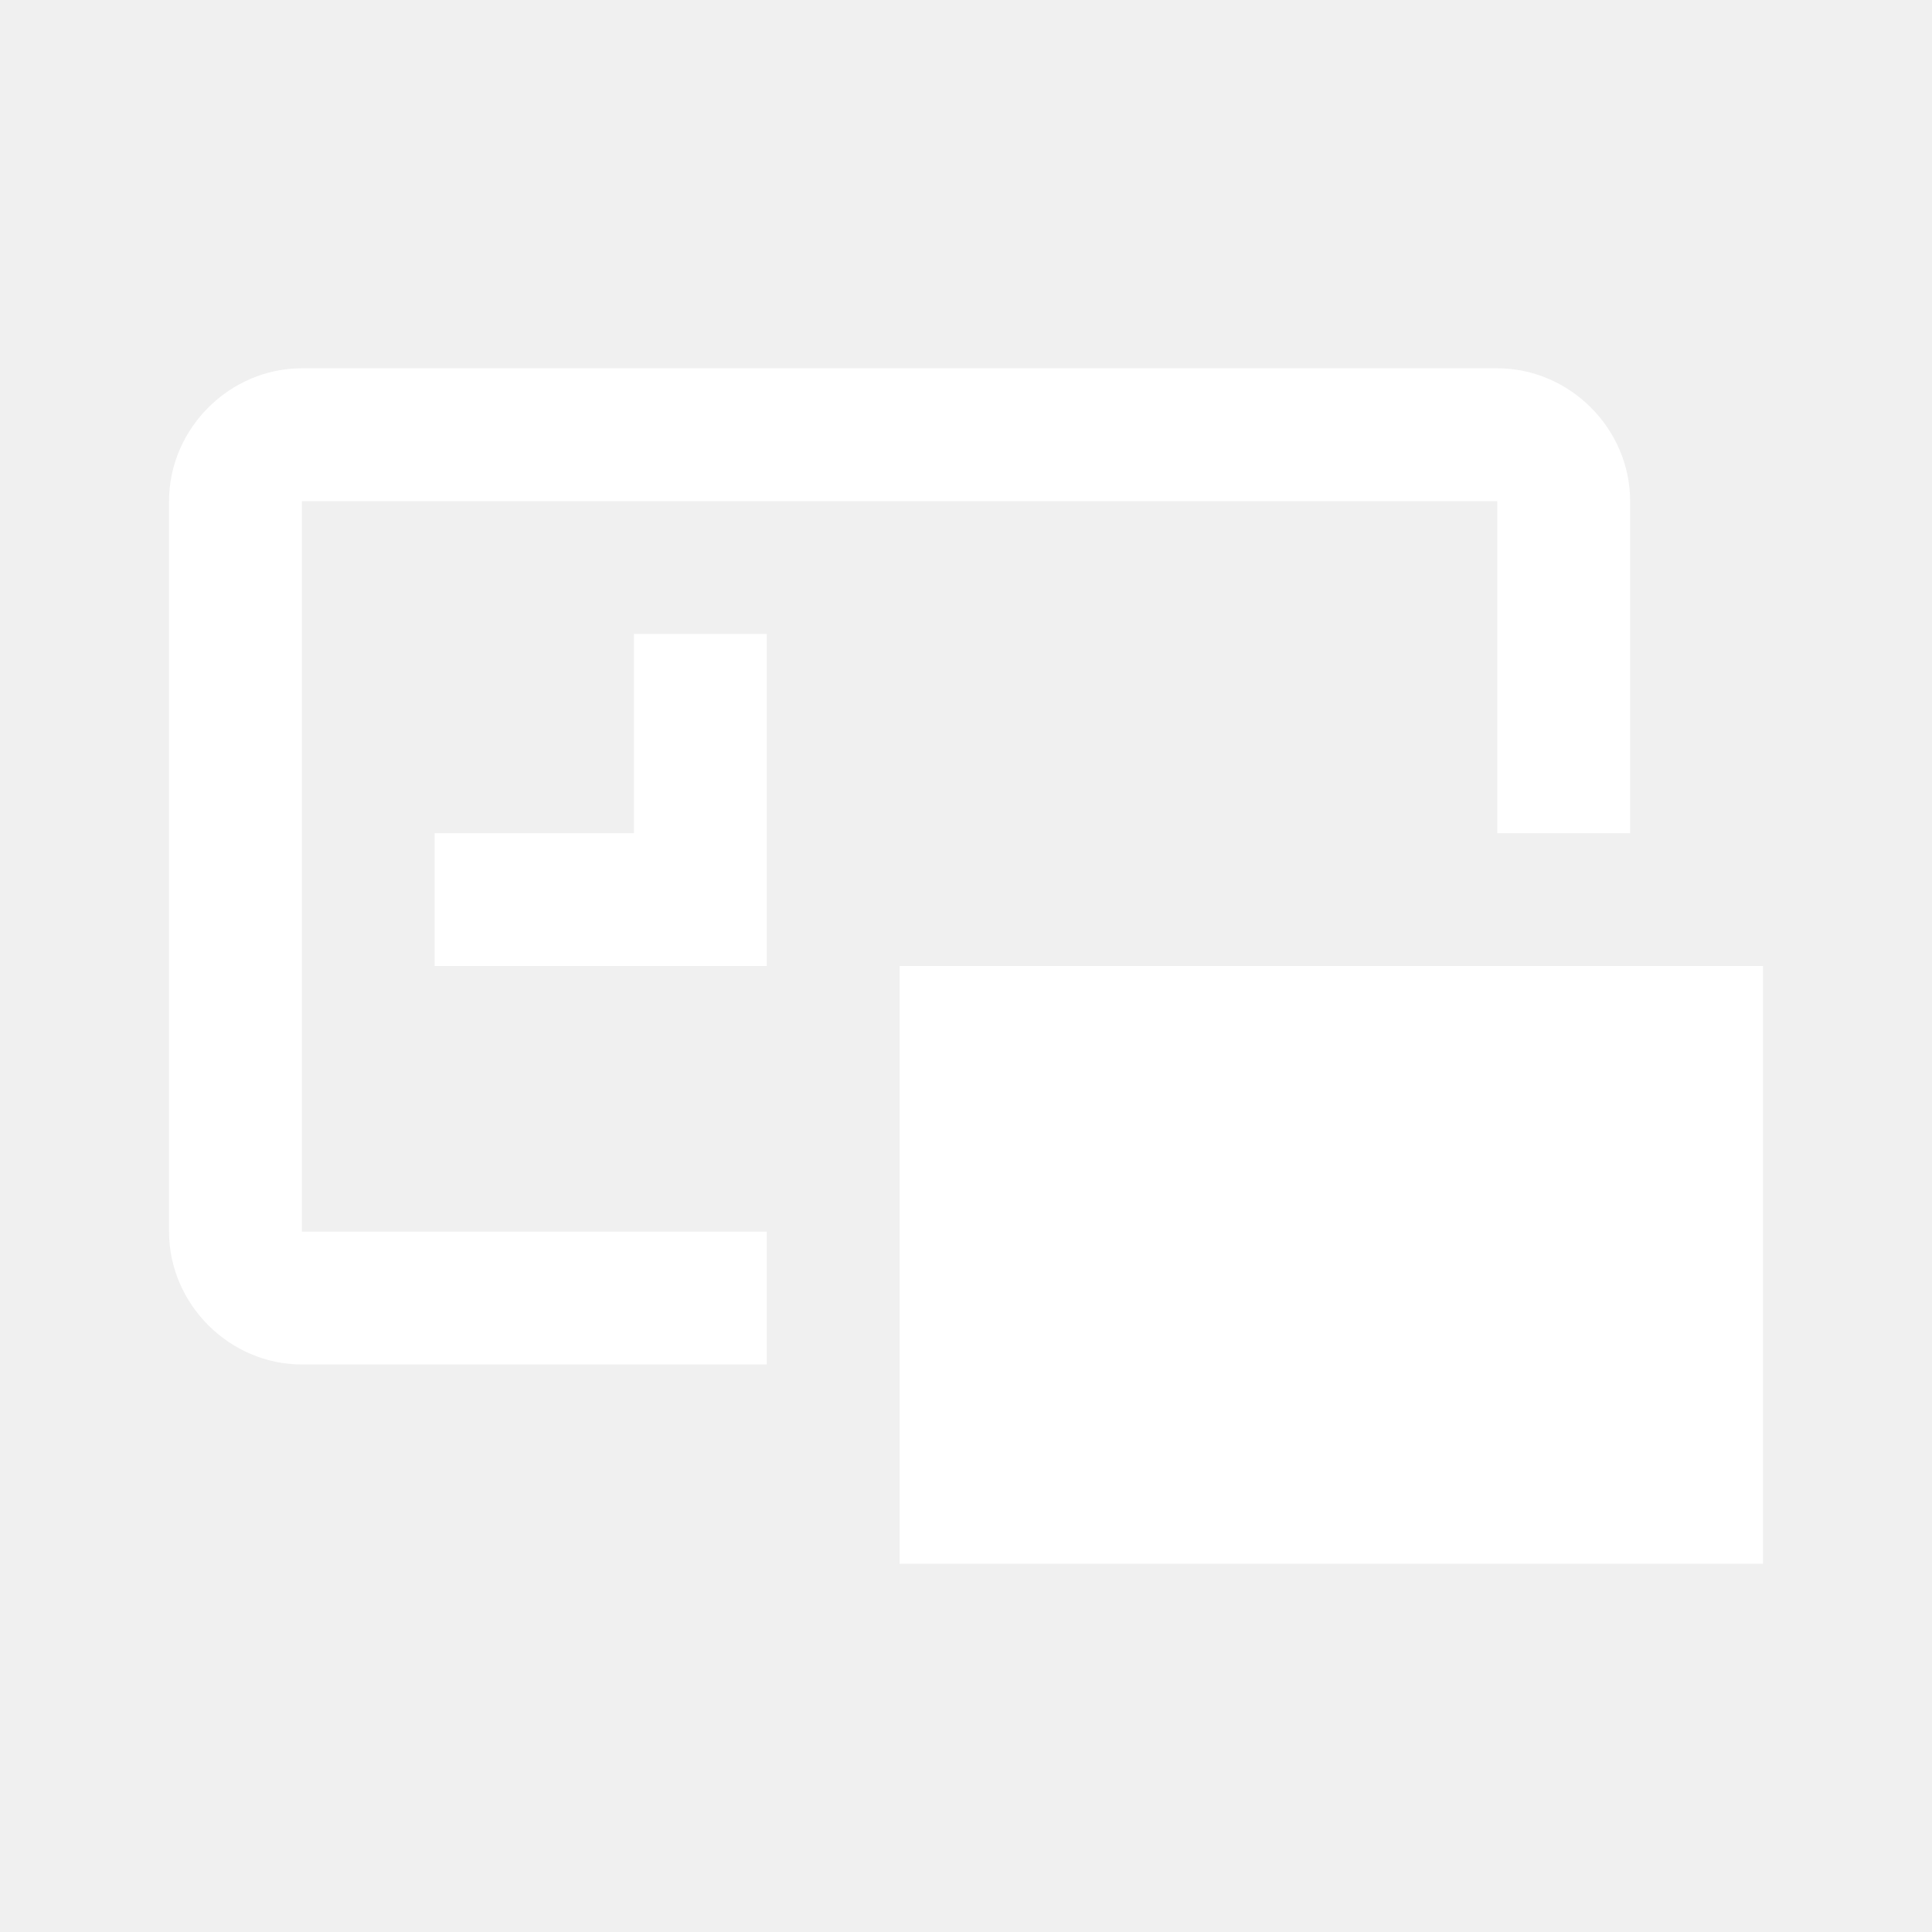
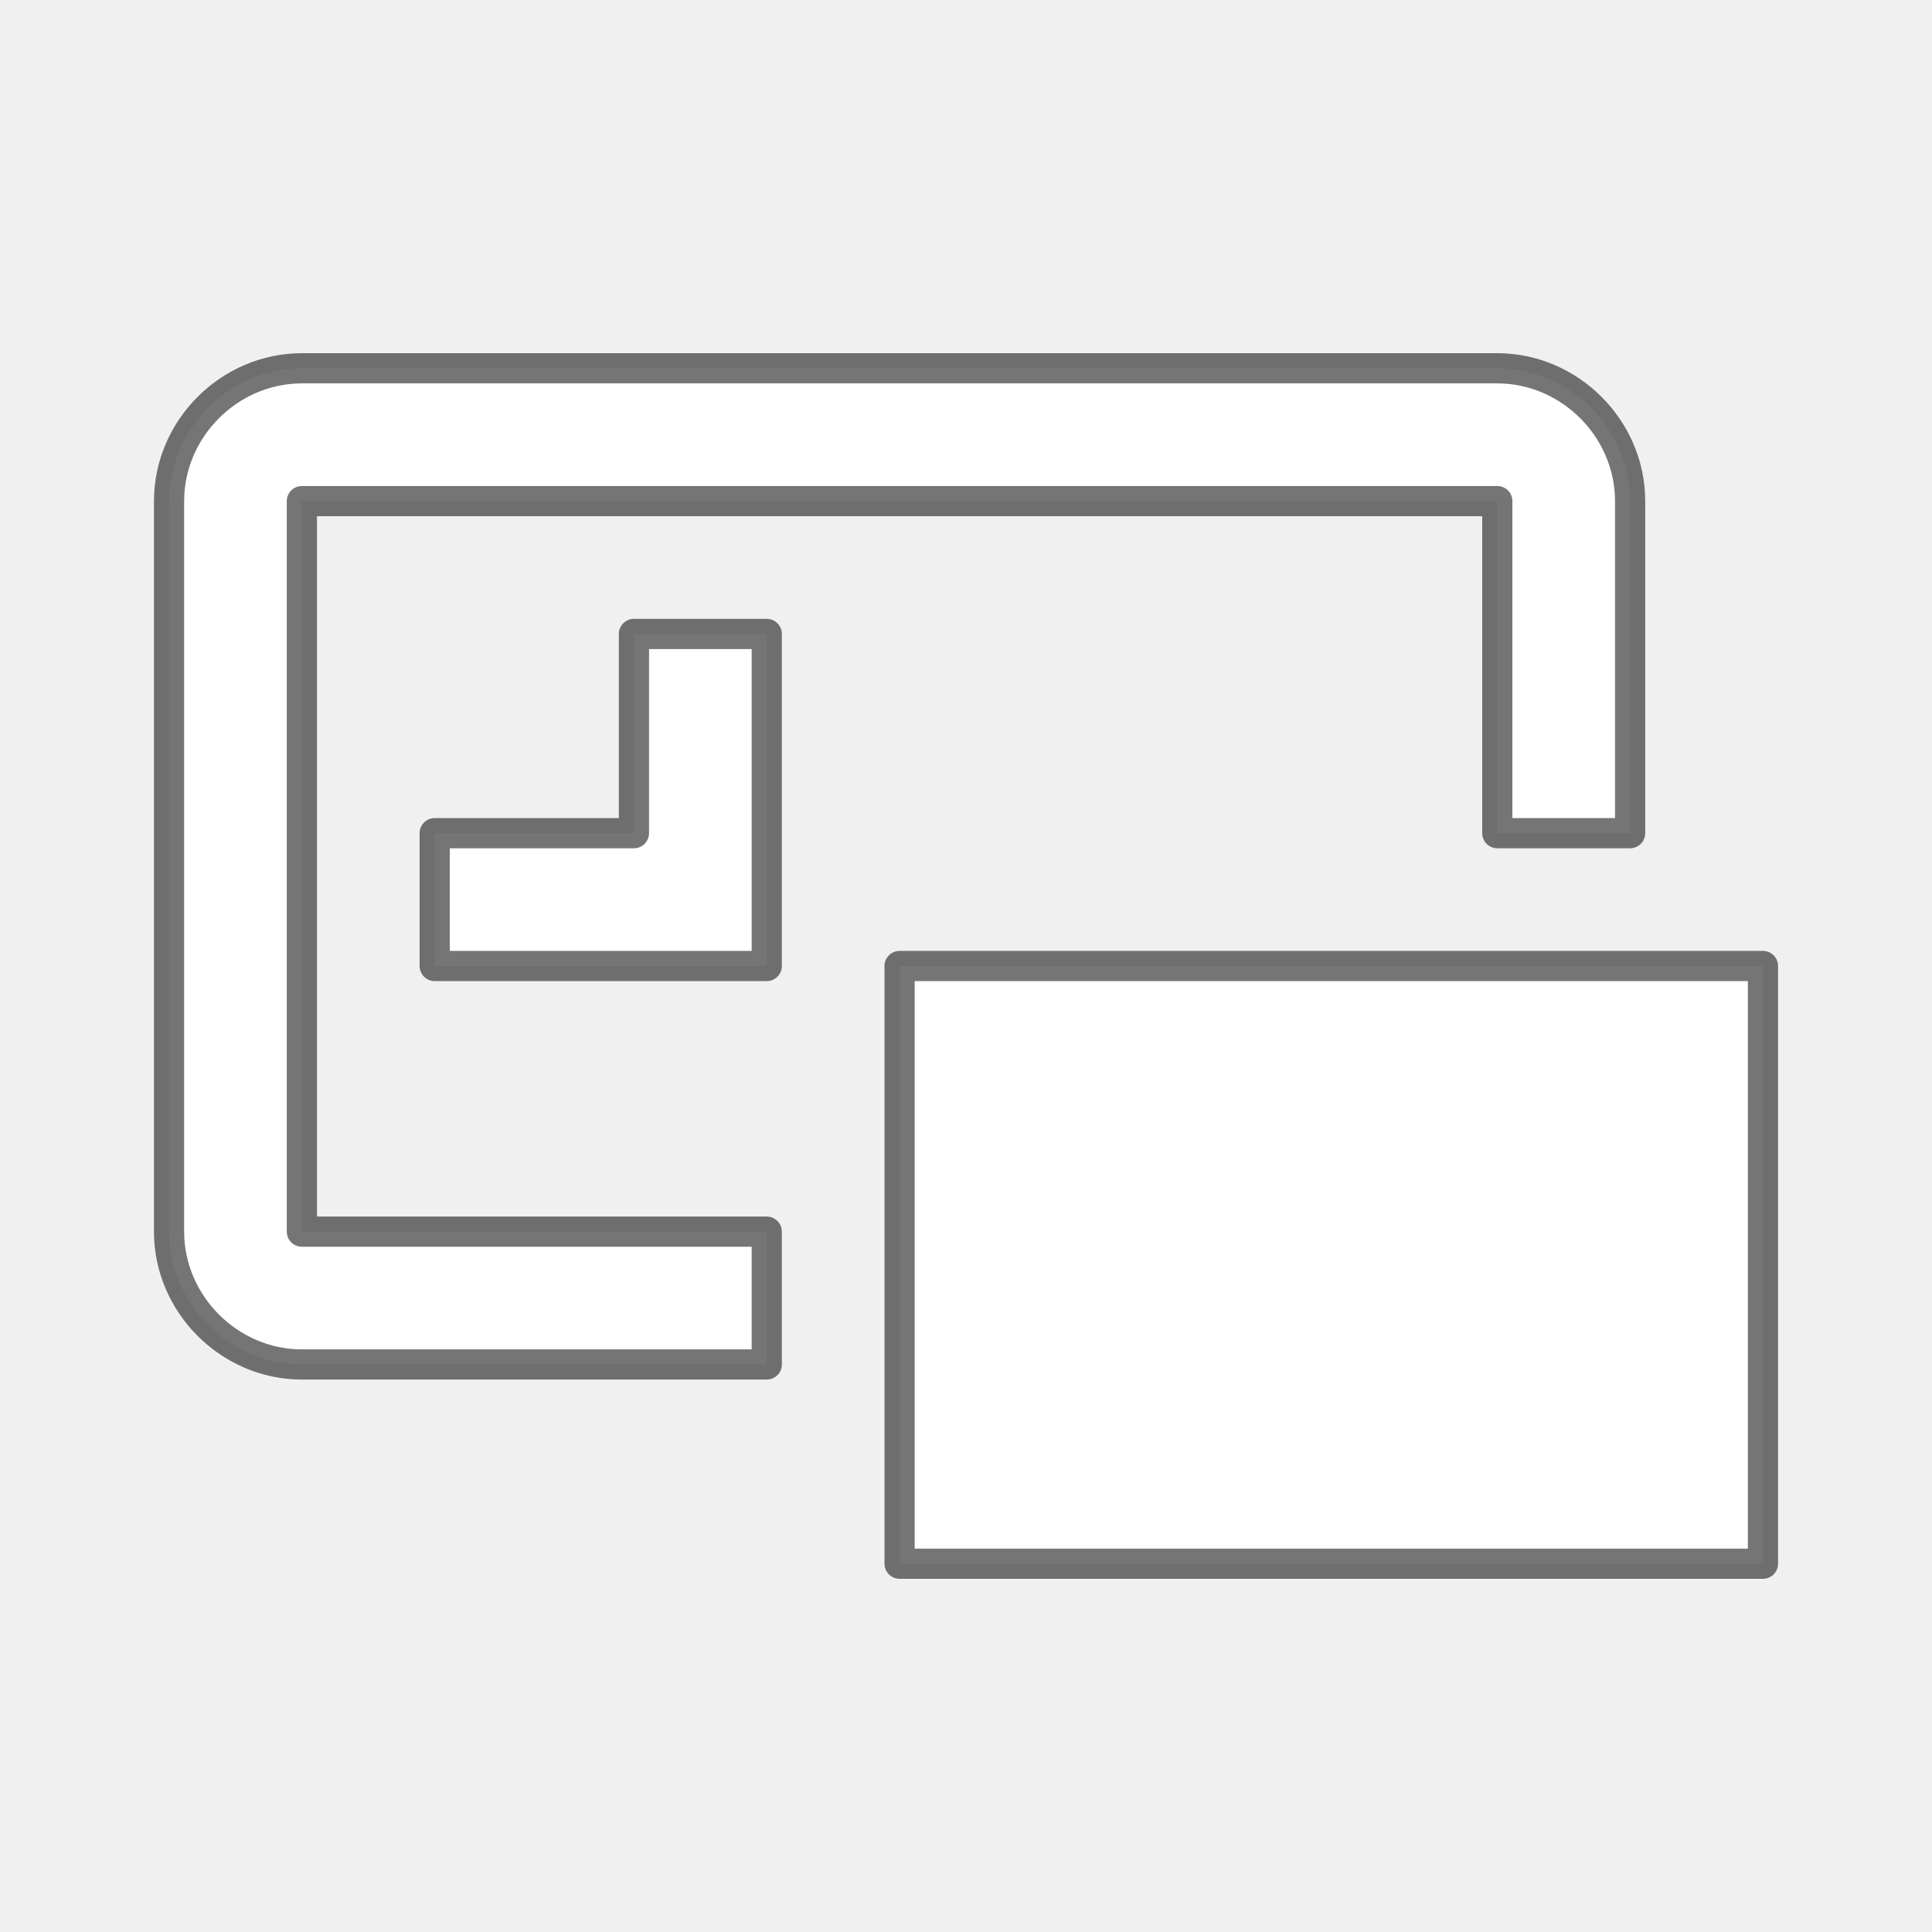
- <svg xmlns="http://www.w3.org/2000/svg" version="1.1" id="Layer_1" x="0px" y="0px" viewBox="0 0 32 32" style="enable-background:new 0 0 32 32;" xml:space="preserve">
-   <style type="text/css">
- 	.st0{fill:#FFFFFF;}
- </style>
+ <svg xmlns="http://www.w3.org/2000/svg" width="100%" height="100%" viewBox="0 0 32 32" version="1.1" xml:space="preserve" style="fill-rule:evenodd;clip-rule:evenodd;stroke-linejoin:round;stroke-miterlimit:1.414;">
  <g>
-     <g id="Rectangle_512">
-       <g>
-         <path class="st0" d="M5,8.3h19.8v5.5H27V8.3c0-1.2-1-2.2-2.2-2.2H5c-1.2,0-2.2,1-2.2,2.2v12.1c0,1.2,1,2.2,2.2,2.2h7.7v-2.2H5     V8.3z M14.9,16v9.9h14.3V16H14.9z" />
-       </g>
-     </g>
-     <g id="Rectangle_513">
-       <g>
-         <polygon class="st0" points="7.2,16 12.7,16 12.7,10.5 10.5,10.5 10.5,13.8 7.2,13.8    " />
-       </g>
-     </g>
+     <path id="Rectangle_512" d="M5,8.3L24.8,8.3L24.8,13.8L27,13.8L27,8.3C27,7.1 26,6.1 24.8,6.1L5,6.1C3.8,6.1 2.8,7.1 2.8,8.3L2.8,20.4C2.8,21.6 3.8,22.6 5,22.6L12.7,22.6L12.7,20.4L5,20.4L5,8.3ZM14.9,16L14.9,25.9L29.2,25.9L29.2,16L14.9,16Z" style="fill:white;fill-rule:nonzero;stroke:black;stroke-opacity:0.541;stroke-width:0.5px;" />
+     <path id="Rectangle_513" d="M7.2,16L12.7,16L12.7,10.5L10.5,10.5L10.5,13.8L7.2,13.8L7.2,16Z" style="fill:white;fill-rule:nonzero;stroke:black;stroke-opacity:0.541;stroke-width:0.5px;" />
  </g>
</svg>
